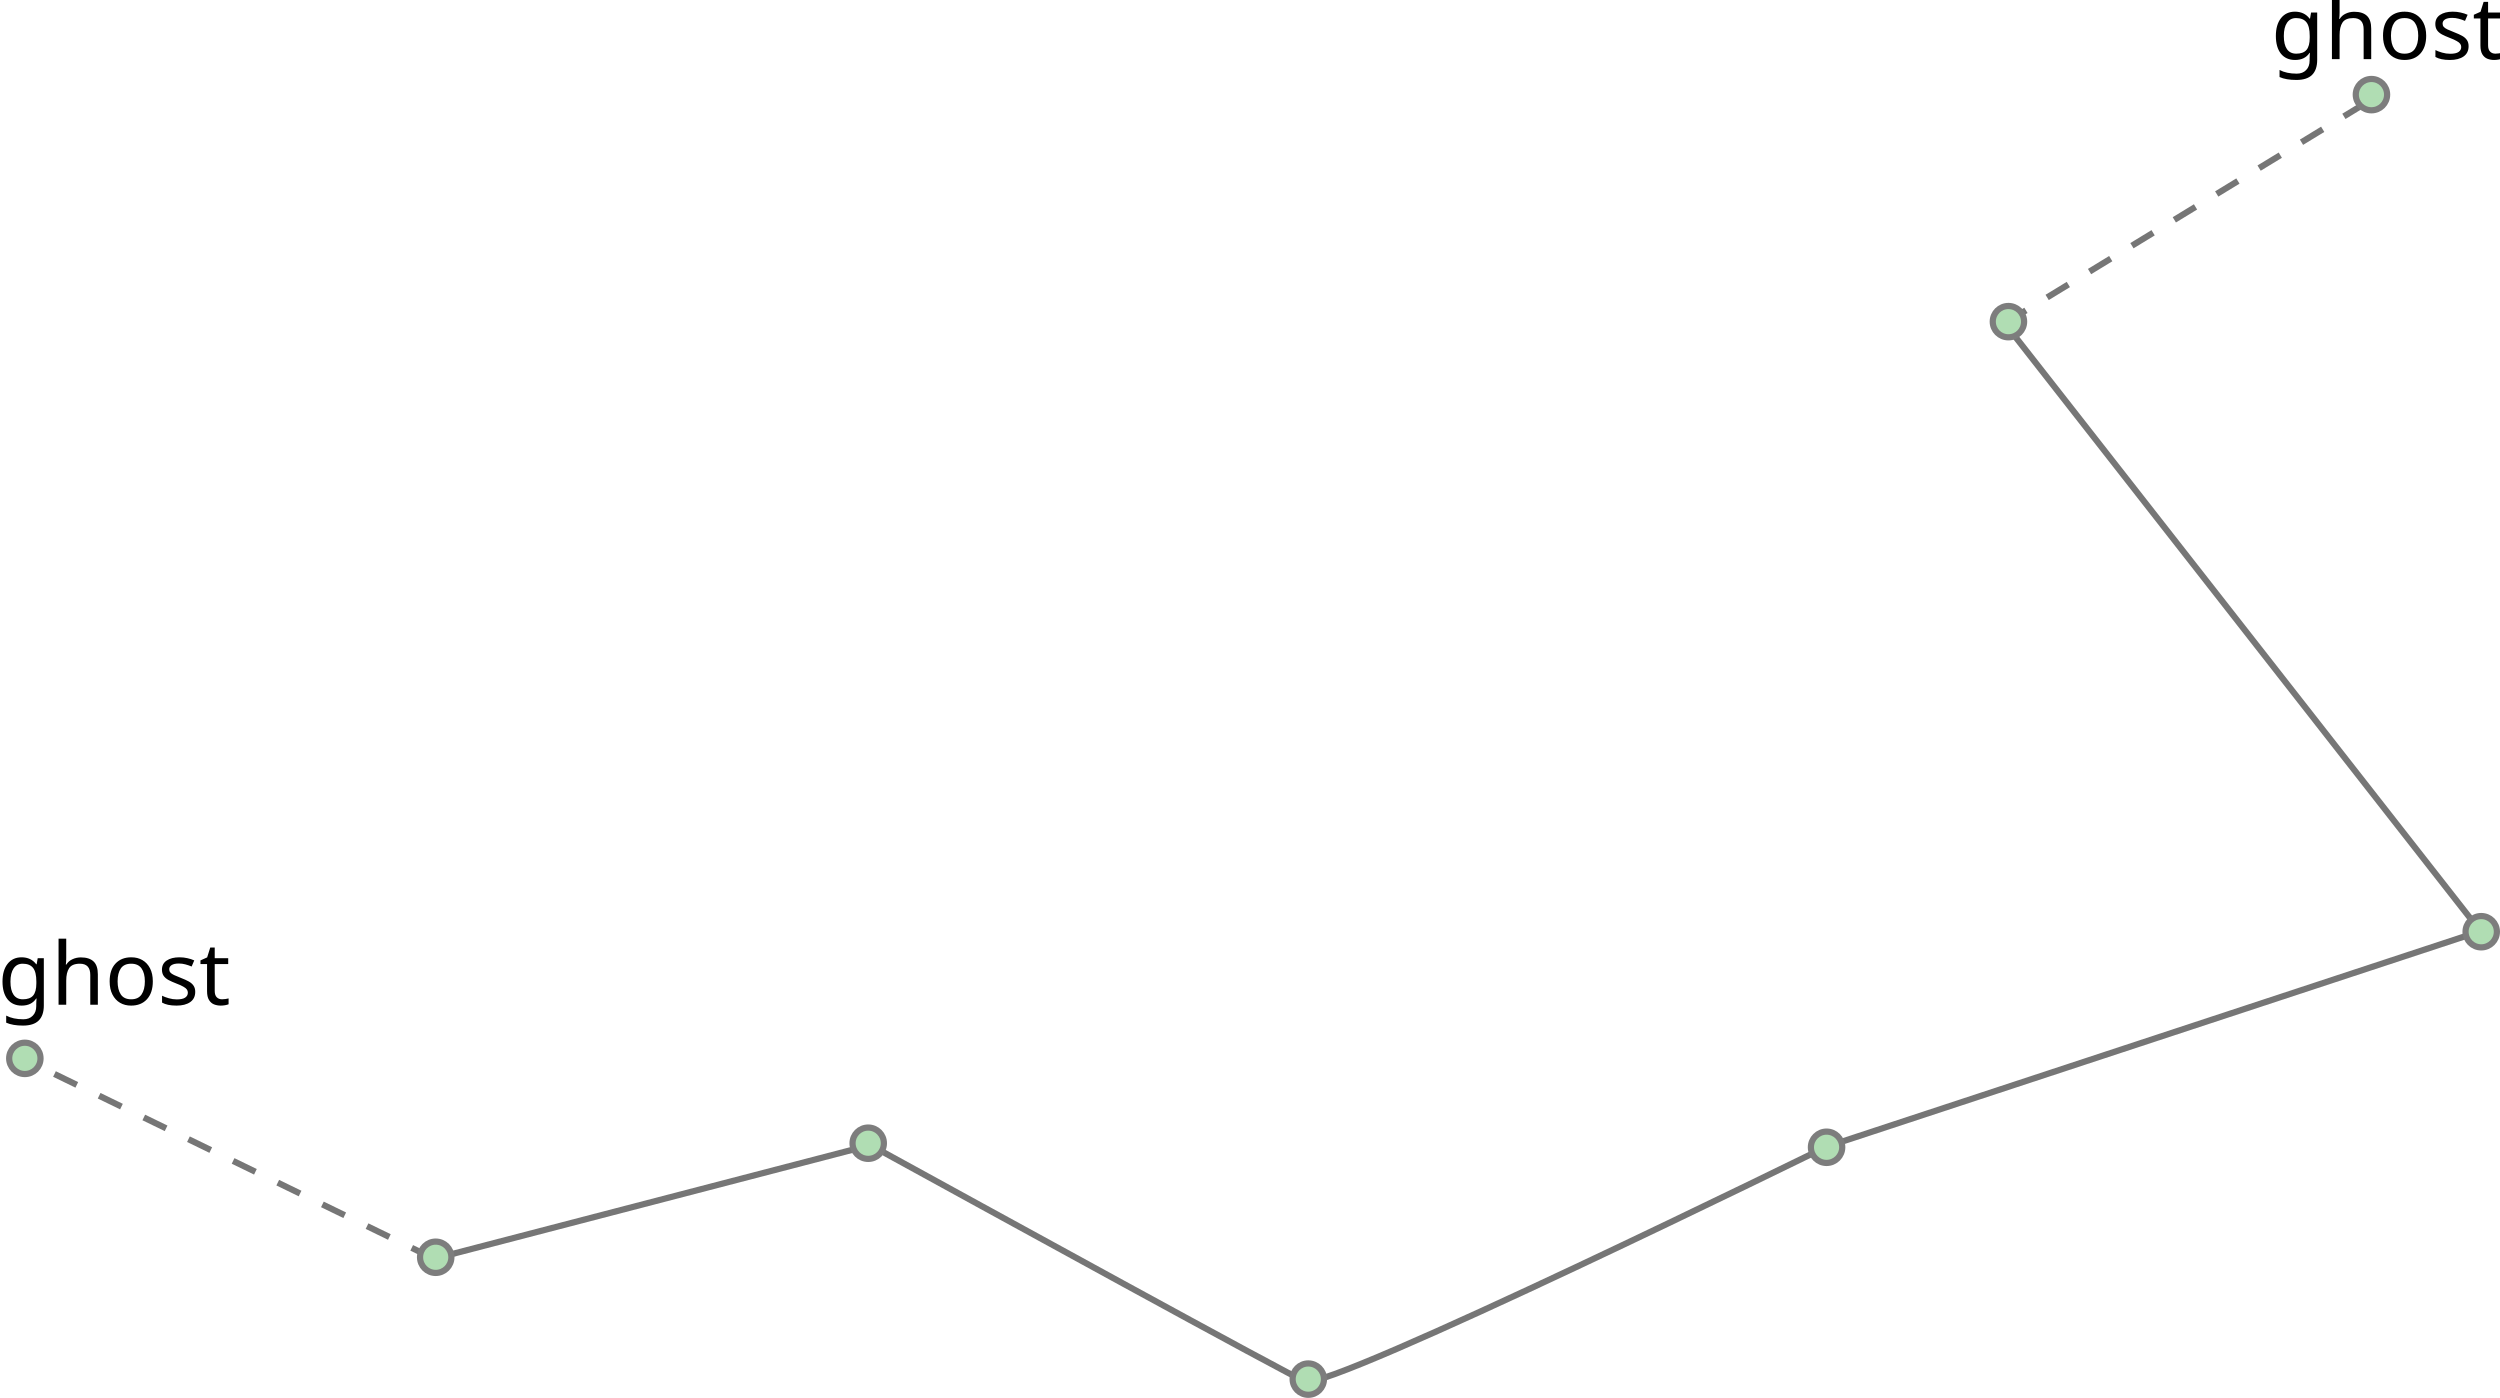
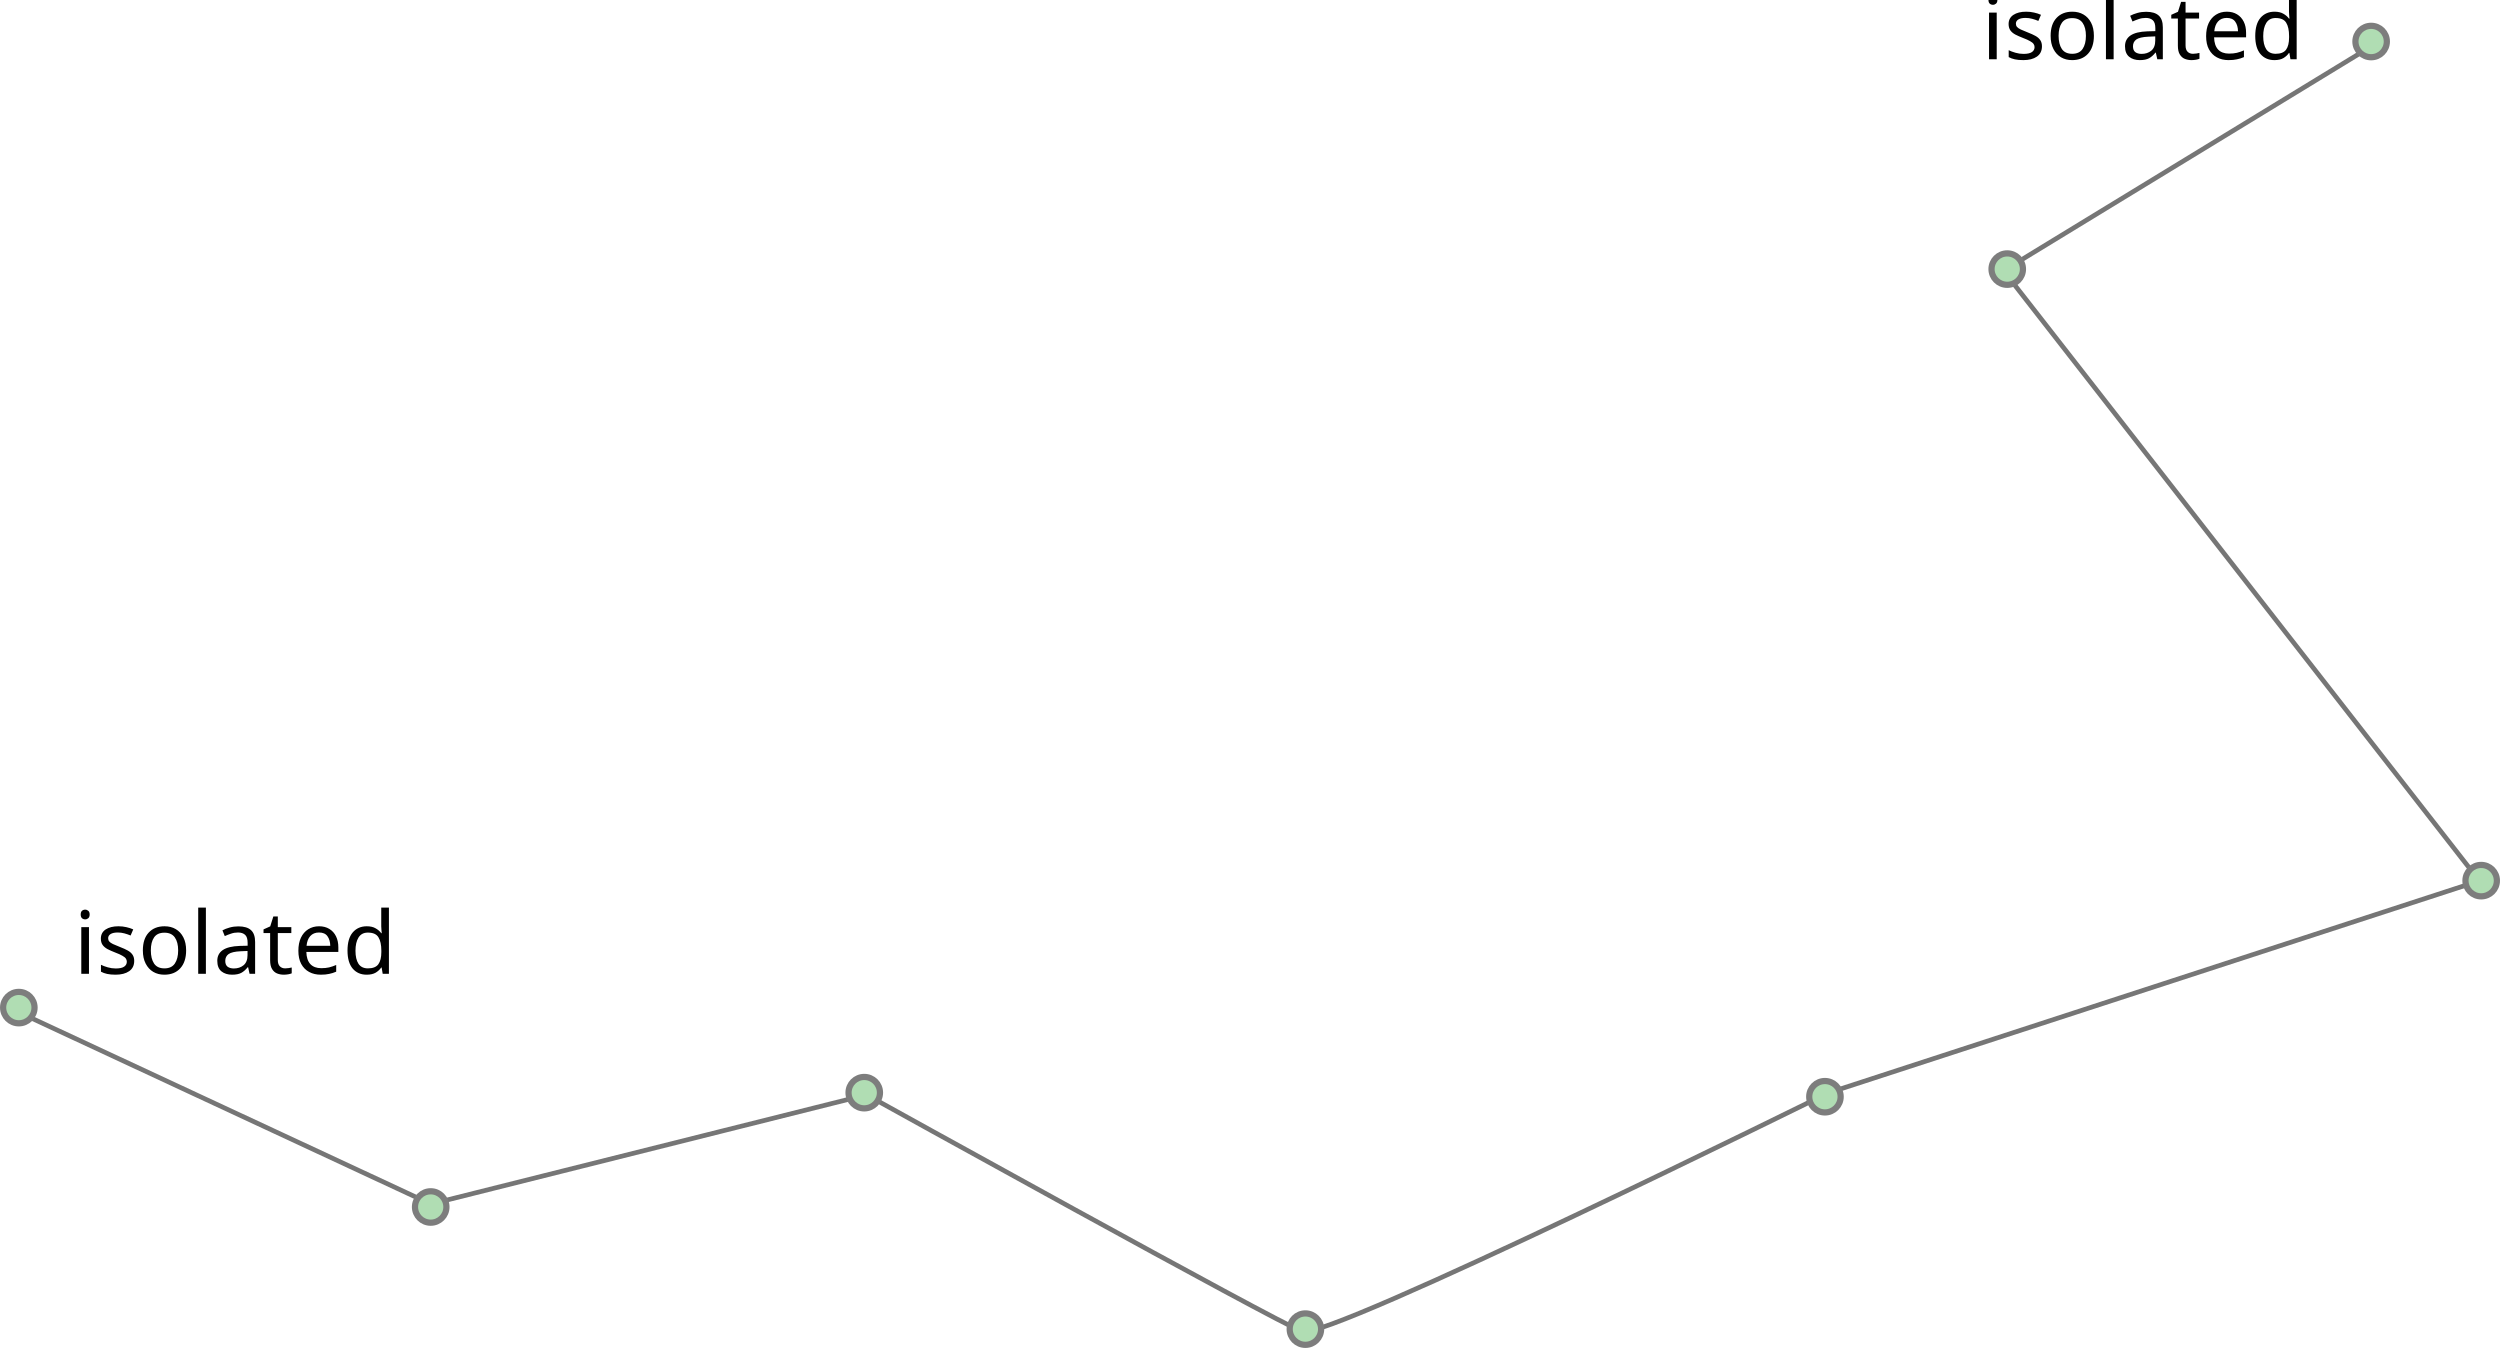
- <svg xmlns="http://www.w3.org/2000/svg" xmlns:ns1="http://www.openswatchbook.org/uri/2009/osb" version="1.1" id="svg9044" height="225.192" width="402.736">
+ <svg xmlns="http://www.w3.org/2000/svg" xmlns:ns1="http://www.openswatchbook.org/uri/2009/osb" width="401.76" height="216.621" id="svg9044" version="1.1">
  <defs id="defs9046">
-     <linearGradient ns1:paint="solid" id="linearGradient9562">
-       <stop id="stop9564" offset="0" style="stop-color:#000000;stop-opacity:1;" />
+     <linearGradient id="linearGradient9562" ns1:paint="solid">
+       <stop style="stop-color:#000000;stop-opacity:1;" offset="0" id="stop9564" />
    </linearGradient>
  </defs>
-   <g transform="translate(-183.5581,-264.2563)" id="layer1">
-     <path id="path9052" d="m 323.776,448.723 c 17.004,9.329 68.037,37.358 70.049,38.089 4.025,1.463 83.913,-37.807 83.913,-37.807 l 105.401,-34.738 -76.626,-97.93" style="fill:none;stroke:#767676;stroke-width:1;stroke-linecap:butt;stroke-linejoin:miter;stroke-miterlimit:4;stroke-dasharray:none;stroke-opacity:1" />
-     <path id="path845" d="m 506.512,316.337 58.758,-35.851" style="fill:none;stroke:#767676;stroke-width:1;stroke-linecap:butt;stroke-linejoin:miter;stroke-miterlimit:4;stroke-dasharray:4, 4;stroke-dashoffset:0;stroke-opacity:1" />
-     <path id="path847" d="M 253.477,467.03 187.059,434.705" style="fill:none;stroke:#767676;stroke-width:1;stroke-linecap:butt;stroke-linejoin:miter;stroke-miterlimit:4;stroke-dasharray:4, 4;stroke-dashoffset:0;stroke-opacity:1" />
-     <path id="path849" d="m 253.477,467.03 70.299,-18.307" style="fill:none;stroke:#767676;stroke-width:1px;stroke-linecap:butt;stroke-linejoin:miter;stroke-opacity:1" />
-     <circle r="2.525" cy="611.936" cx="241.932" transform="translate(-54.37237,-177.1821)" id="path6867" style="fill:#b0ddb3;fill-opacity:1;stroke:#7d7d7d;stroke-width:1;stroke-linecap:round;stroke-linejoin:round;stroke-miterlimit:4;stroke-dasharray:none;stroke-dashoffset:0;stroke-opacity:1" />
-     <circle r="2.525" cy="611.936" cx="241.932" style="fill:#b0ddb3;fill-opacity:1;stroke:#7d7d7d;stroke-width:1;stroke-linecap:round;stroke-linejoin:round;stroke-miterlimit:4;stroke-dasharray:none;stroke-dashoffset:0;stroke-opacity:1" id="path9620" transform="translate(11.81725,-145.1407)" />
-     <circle r="2.525" cy="611.936" cx="241.932" transform="translate(81.49165,-163.5134)" id="path9622" style="fill:#b0ddb3;fill-opacity:1;stroke:#7d7d7d;stroke-width:1;stroke-linecap:round;stroke-linejoin:round;stroke-miterlimit:4;stroke-dasharray:none;stroke-dashoffset:0;stroke-opacity:1" />
-     <circle r="2.525" cy="611.936" cx="241.932" style="fill:#b0ddb3;fill-opacity:1;stroke:#7d7d7d;stroke-width:1;stroke-linecap:round;stroke-linejoin:round;stroke-miterlimit:4;stroke-dasharray:none;stroke-dashoffset:0;stroke-opacity:1" id="path9624" transform="translate(235.8763,-162.8604)" />
-     <circle r="2.525" cy="611.936" cx="241.932" transform="translate(152.3854,-125.5127)" id="path9626" style="fill:#b0ddb3;fill-opacity:1;stroke:#7d7d7d;stroke-width:1;stroke-linecap:round;stroke-linejoin:round;stroke-miterlimit:4;stroke-dasharray:none;stroke-dashoffset:0;stroke-opacity:1" />
-     <circle r="2.525" cy="611.936" cx="241.932" transform="translate(341.3368,-197.5856)" id="path9628" style="fill:#b0ddb3;fill-opacity:1;stroke:#7d7d7d;stroke-width:1;stroke-linecap:round;stroke-linejoin:round;stroke-miterlimit:4;stroke-dasharray:none;stroke-dashoffset:0;stroke-opacity:1" />
-     <circle r="2.525" cy="611.936" cx="241.932" style="fill:#b0ddb3;fill-opacity:1;stroke:#7d7d7d;stroke-width:1;stroke-linecap:round;stroke-linejoin:round;stroke-miterlimit:4;stroke-dasharray:none;stroke-dashoffset:0;stroke-opacity:1" id="path9630" transform="translate(265.1726,-295.863)" />
-     <circle r="2.525" cy="611.936" cx="241.932" transform="translate(323.653,-332.4351)" id="path9632" style="fill:#b0ddb3;fill-opacity:1;stroke:#7d7d7d;stroke-width:1;stroke-linecap:round;stroke-linejoin:round;stroke-miterlimit:4;stroke-dasharray:none;stroke-dashoffset:0;stroke-opacity:1" />
-     <text id="text9634" y="426.113" x="183.196" style="font-style:normal;font-variant:normal;font-weight:normal;font-stretch:normal;line-height:0%;font-family:Calibri;-inkscape-font-specification:Calibri;text-align:start;letter-spacing:0px;word-spacing:0px;writing-mode:lr-tb;text-anchor:start;fill:#000000;fill-opacity:1;stroke:none" xml:space="preserve">
-       <tspan style="font-size:14px;line-height:1.25" y="426.113" x="183.196" id="tspan9636">ghost</tspan>
+   <g id="layer1" transform="translate(-184.5338,-272.8277)">
+     <path style="fill:none;stroke:#767676;stroke-width:0.76px;stroke-linecap:butt;stroke-linejoin:miter;stroke-opacity:1" d="m 187.768,435.596 66.002,30.729 70.027,-17.56 c 0,0 66.002,36.583 70.027,38.046 4.025,1.463 84.418,-38.312 84.418,-38.312 l 104.736,-34.121 -76.466,-98.042 58.758,-35.851" id="path9052" />
+     <circle style="fill:#b0ddb3;fill-opacity:1;stroke:#7d7d7d;stroke-width:1;stroke-linecap:round;stroke-linejoin:round;stroke-miterlimit:4;stroke-dasharray:none;stroke-dashoffset:0;stroke-opacity:1" id="path6867" transform="translate(-54.37237,-177.1821)" cx="241.932" cy="611.936" r="2.525" />
+     <circle transform="translate(11.81725,-145.1407)" id="path9620" style="fill:#b0ddb3;fill-opacity:1;stroke:#7d7d7d;stroke-width:1;stroke-linecap:round;stroke-linejoin:round;stroke-miterlimit:4;stroke-dasharray:none;stroke-dashoffset:0;stroke-opacity:1" cx="241.932" cy="611.936" r="2.525" />
+     <circle style="fill:#b0ddb3;fill-opacity:1;stroke:#7d7d7d;stroke-width:1;stroke-linecap:round;stroke-linejoin:round;stroke-miterlimit:4;stroke-dasharray:none;stroke-dashoffset:0;stroke-opacity:1" id="path9622" transform="translate(81.49165,-163.5134)" cx="241.932" cy="611.936" r="2.525" />
+     <circle transform="translate(235.8763,-162.8604)" id="path9624" style="fill:#b0ddb3;fill-opacity:1;stroke:#7d7d7d;stroke-width:1;stroke-linecap:round;stroke-linejoin:round;stroke-miterlimit:4;stroke-dasharray:none;stroke-dashoffset:0;stroke-opacity:1" cx="241.932" cy="611.936" r="2.525" />
+     <circle style="fill:#b0ddb3;fill-opacity:1;stroke:#7d7d7d;stroke-width:1;stroke-linecap:round;stroke-linejoin:round;stroke-miterlimit:4;stroke-dasharray:none;stroke-dashoffset:0;stroke-opacity:1" id="path9626" transform="translate(152.3854,-125.5127)" cx="241.932" cy="611.936" r="2.525" />
+     <circle style="fill:#b0ddb3;fill-opacity:1;stroke:#7d7d7d;stroke-width:1;stroke-linecap:round;stroke-linejoin:round;stroke-miterlimit:4;stroke-dasharray:none;stroke-dashoffset:0;stroke-opacity:1" id="path9628" transform="translate(341.3368,-197.5856)" cx="241.932" cy="611.936" r="2.525" />
+     <circle transform="translate(265.1726,-295.863)" id="path9630" style="fill:#b0ddb3;fill-opacity:1;stroke:#7d7d7d;stroke-width:1;stroke-linecap:round;stroke-linejoin:round;stroke-miterlimit:4;stroke-dasharray:none;stroke-dashoffset:0;stroke-opacity:1" cx="241.932" cy="611.936" r="2.525" />
+     <circle style="fill:#b0ddb3;fill-opacity:1;stroke:#7d7d7d;stroke-width:1;stroke-linecap:round;stroke-linejoin:round;stroke-miterlimit:4;stroke-dasharray:none;stroke-dashoffset:0;stroke-opacity:1" id="path9632" transform="translate(323.653,-332.4351)" cx="241.932" cy="611.936" r="2.525" />
+     <text xml:space="preserve" style="font-style:normal;font-variant:normal;font-weight:normal;font-stretch:normal;line-height:0%;font-family:Calibri;-inkscape-font-specification:Calibri;text-align:start;letter-spacing:0px;word-spacing:0px;writing-mode:lr-tb;text-anchor:start;fill:#000000;fill-opacity:1;stroke:none" x="196.41" y="429.327" id="text9634">
+       <tspan id="tspan9636" x="196.41" y="429.327" style="font-size:14px;line-height:1.25">isolated</tspan>
    </text>
-     <text xml:space="preserve" style="font-style:normal;font-variant:normal;font-weight:normal;font-stretch:normal;line-height:0%;font-family:Calibri;-inkscape-font-specification:Calibri;text-align:start;letter-spacing:0px;word-spacing:0px;writing-mode:lr-tb;text-anchor:start;fill:#000000;fill-opacity:1;stroke:none" x="549.42" y="273.779" id="text9638">
-       <tspan style="font-size:14px;line-height:1.25" id="tspan9640" x="549.42" y="273.779">ghost</tspan>
+     <text id="text9638" y="282.35" x="502.991" style="font-style:normal;font-variant:normal;font-weight:normal;font-stretch:normal;line-height:0%;font-family:Calibri;-inkscape-font-specification:Calibri;text-align:start;letter-spacing:0px;word-spacing:0px;writing-mode:lr-tb;text-anchor:start;fill:#000000;fill-opacity:1;stroke:none" xml:space="preserve">
+       <tspan y="282.35" x="502.991" id="tspan9640" style="font-size:14px;line-height:1.25">isolated</tspan>
    </text>
  </g>
</svg>
